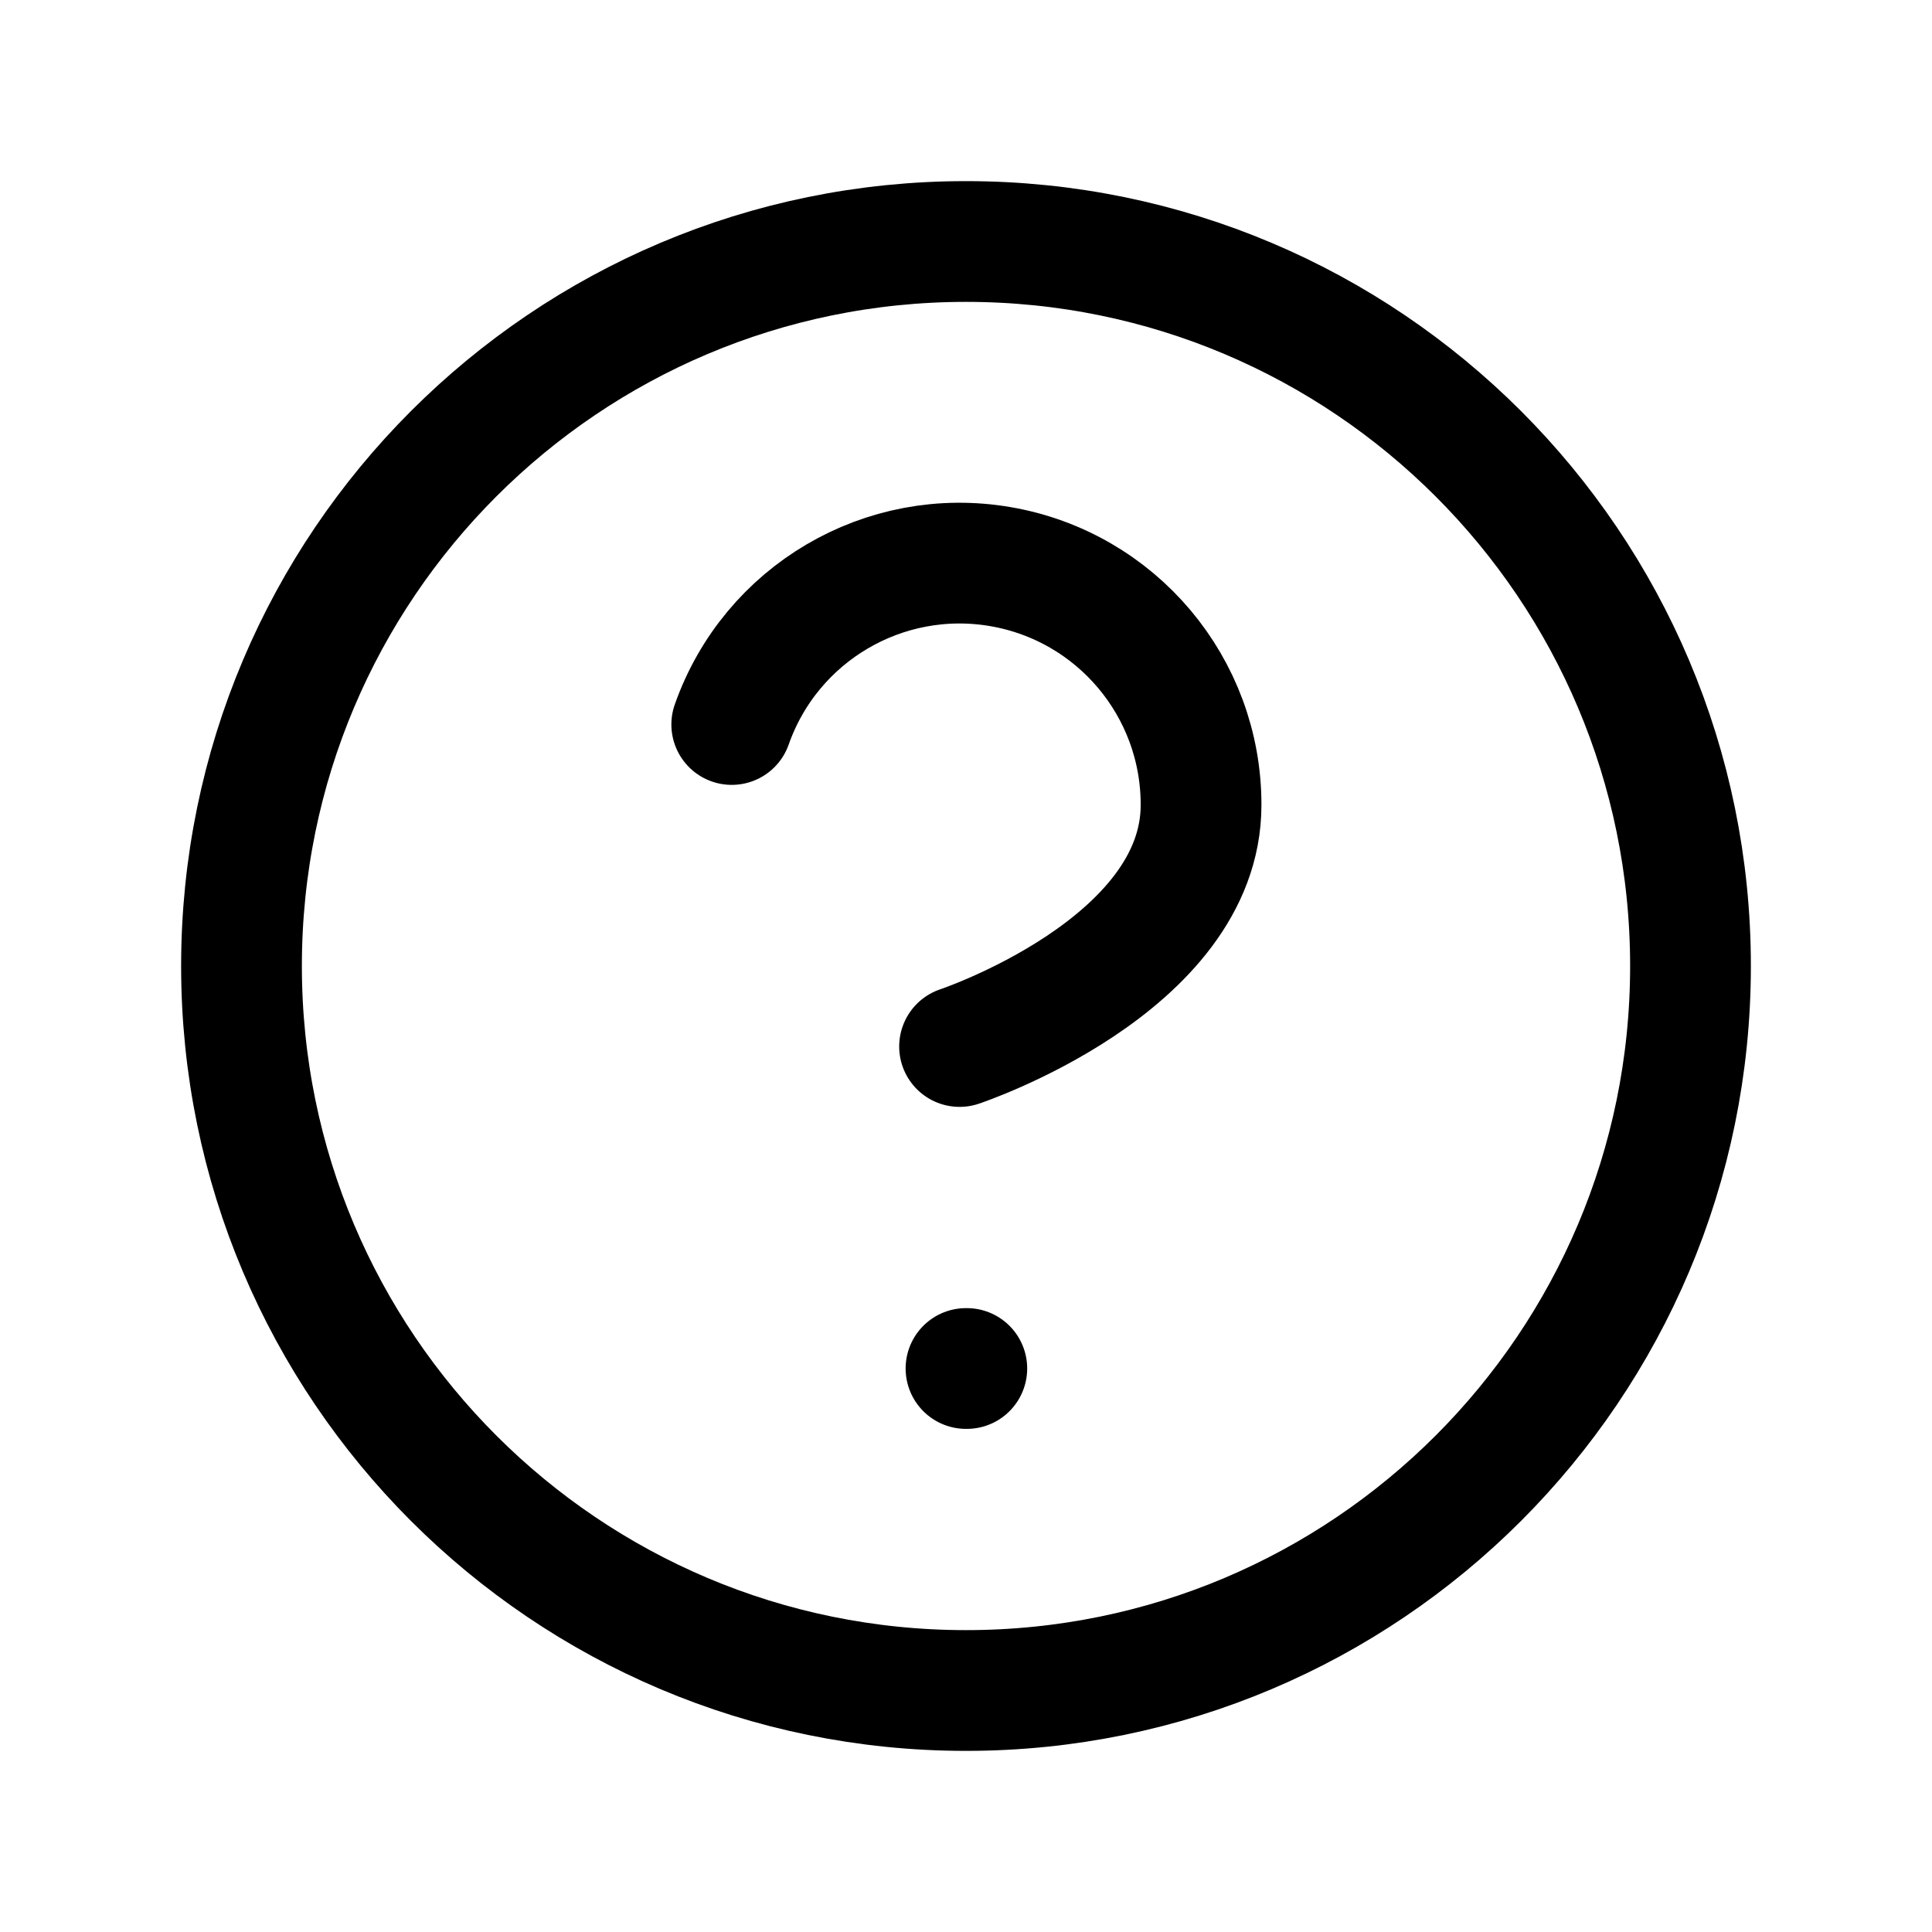
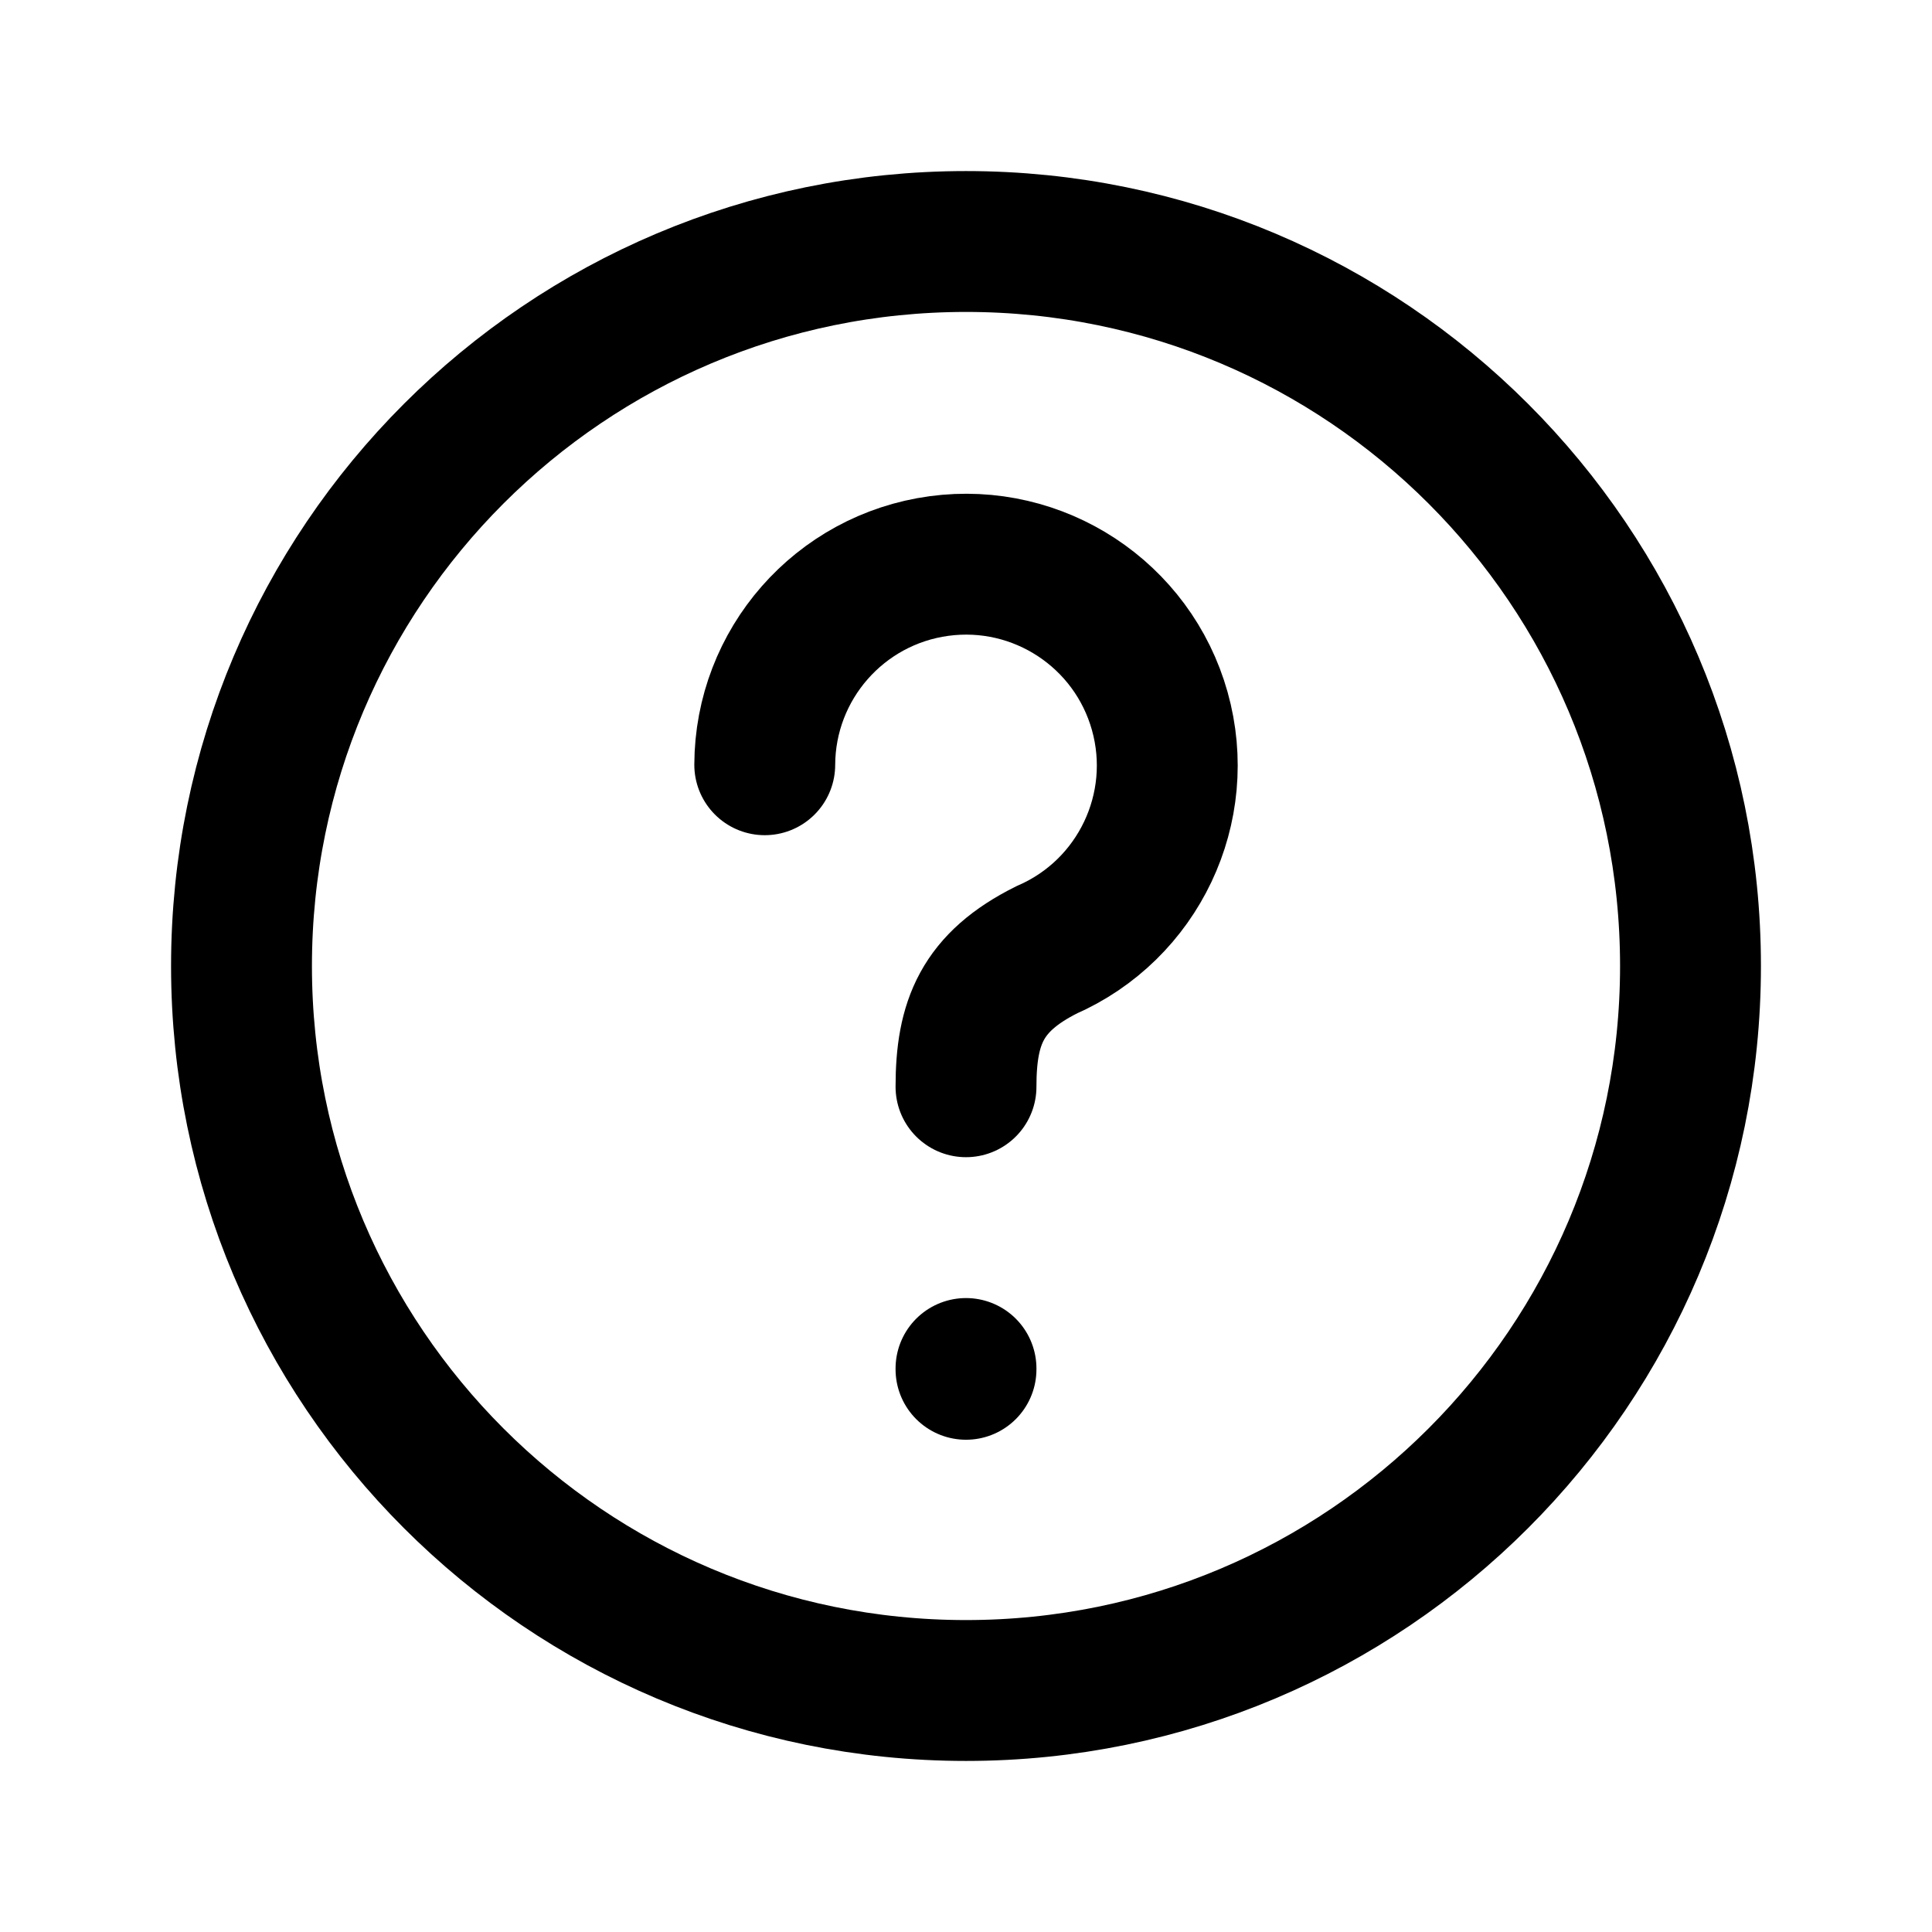
- <svg xmlns="http://www.w3.org/2000/svg" viewBox="0 0 24 24" fill="none" stroke="currentColor" stroke-width="1.5" stroke-linecap="round" stroke-linejoin="round">
-   <circle cx="12" cy="12" r="9" />
-   <path d="M9.09 9a3 3 0 0 1 5.83 1c0 2-3 3-3 3" />
-   <line x1="12" y1="17" x2="12.01" y2="17" />
+ <svg xmlns="http://www.w3.org/2000/svg" viewBox="0 0 24 24" width="16" height="16">
+   <circle cx="12" cy="12" r="9" fill="none" stroke="currentColor" stroke-width="1.75" />
+   <path fill="none" stroke="currentColor" stroke-width="1.75" stroke-linecap="round" d="M9.5 9.5a2.5 2.5 0 1 1 3.5 2.3c-.8.4-1 .9-1 1.7M12 17v.01" />
</svg>
